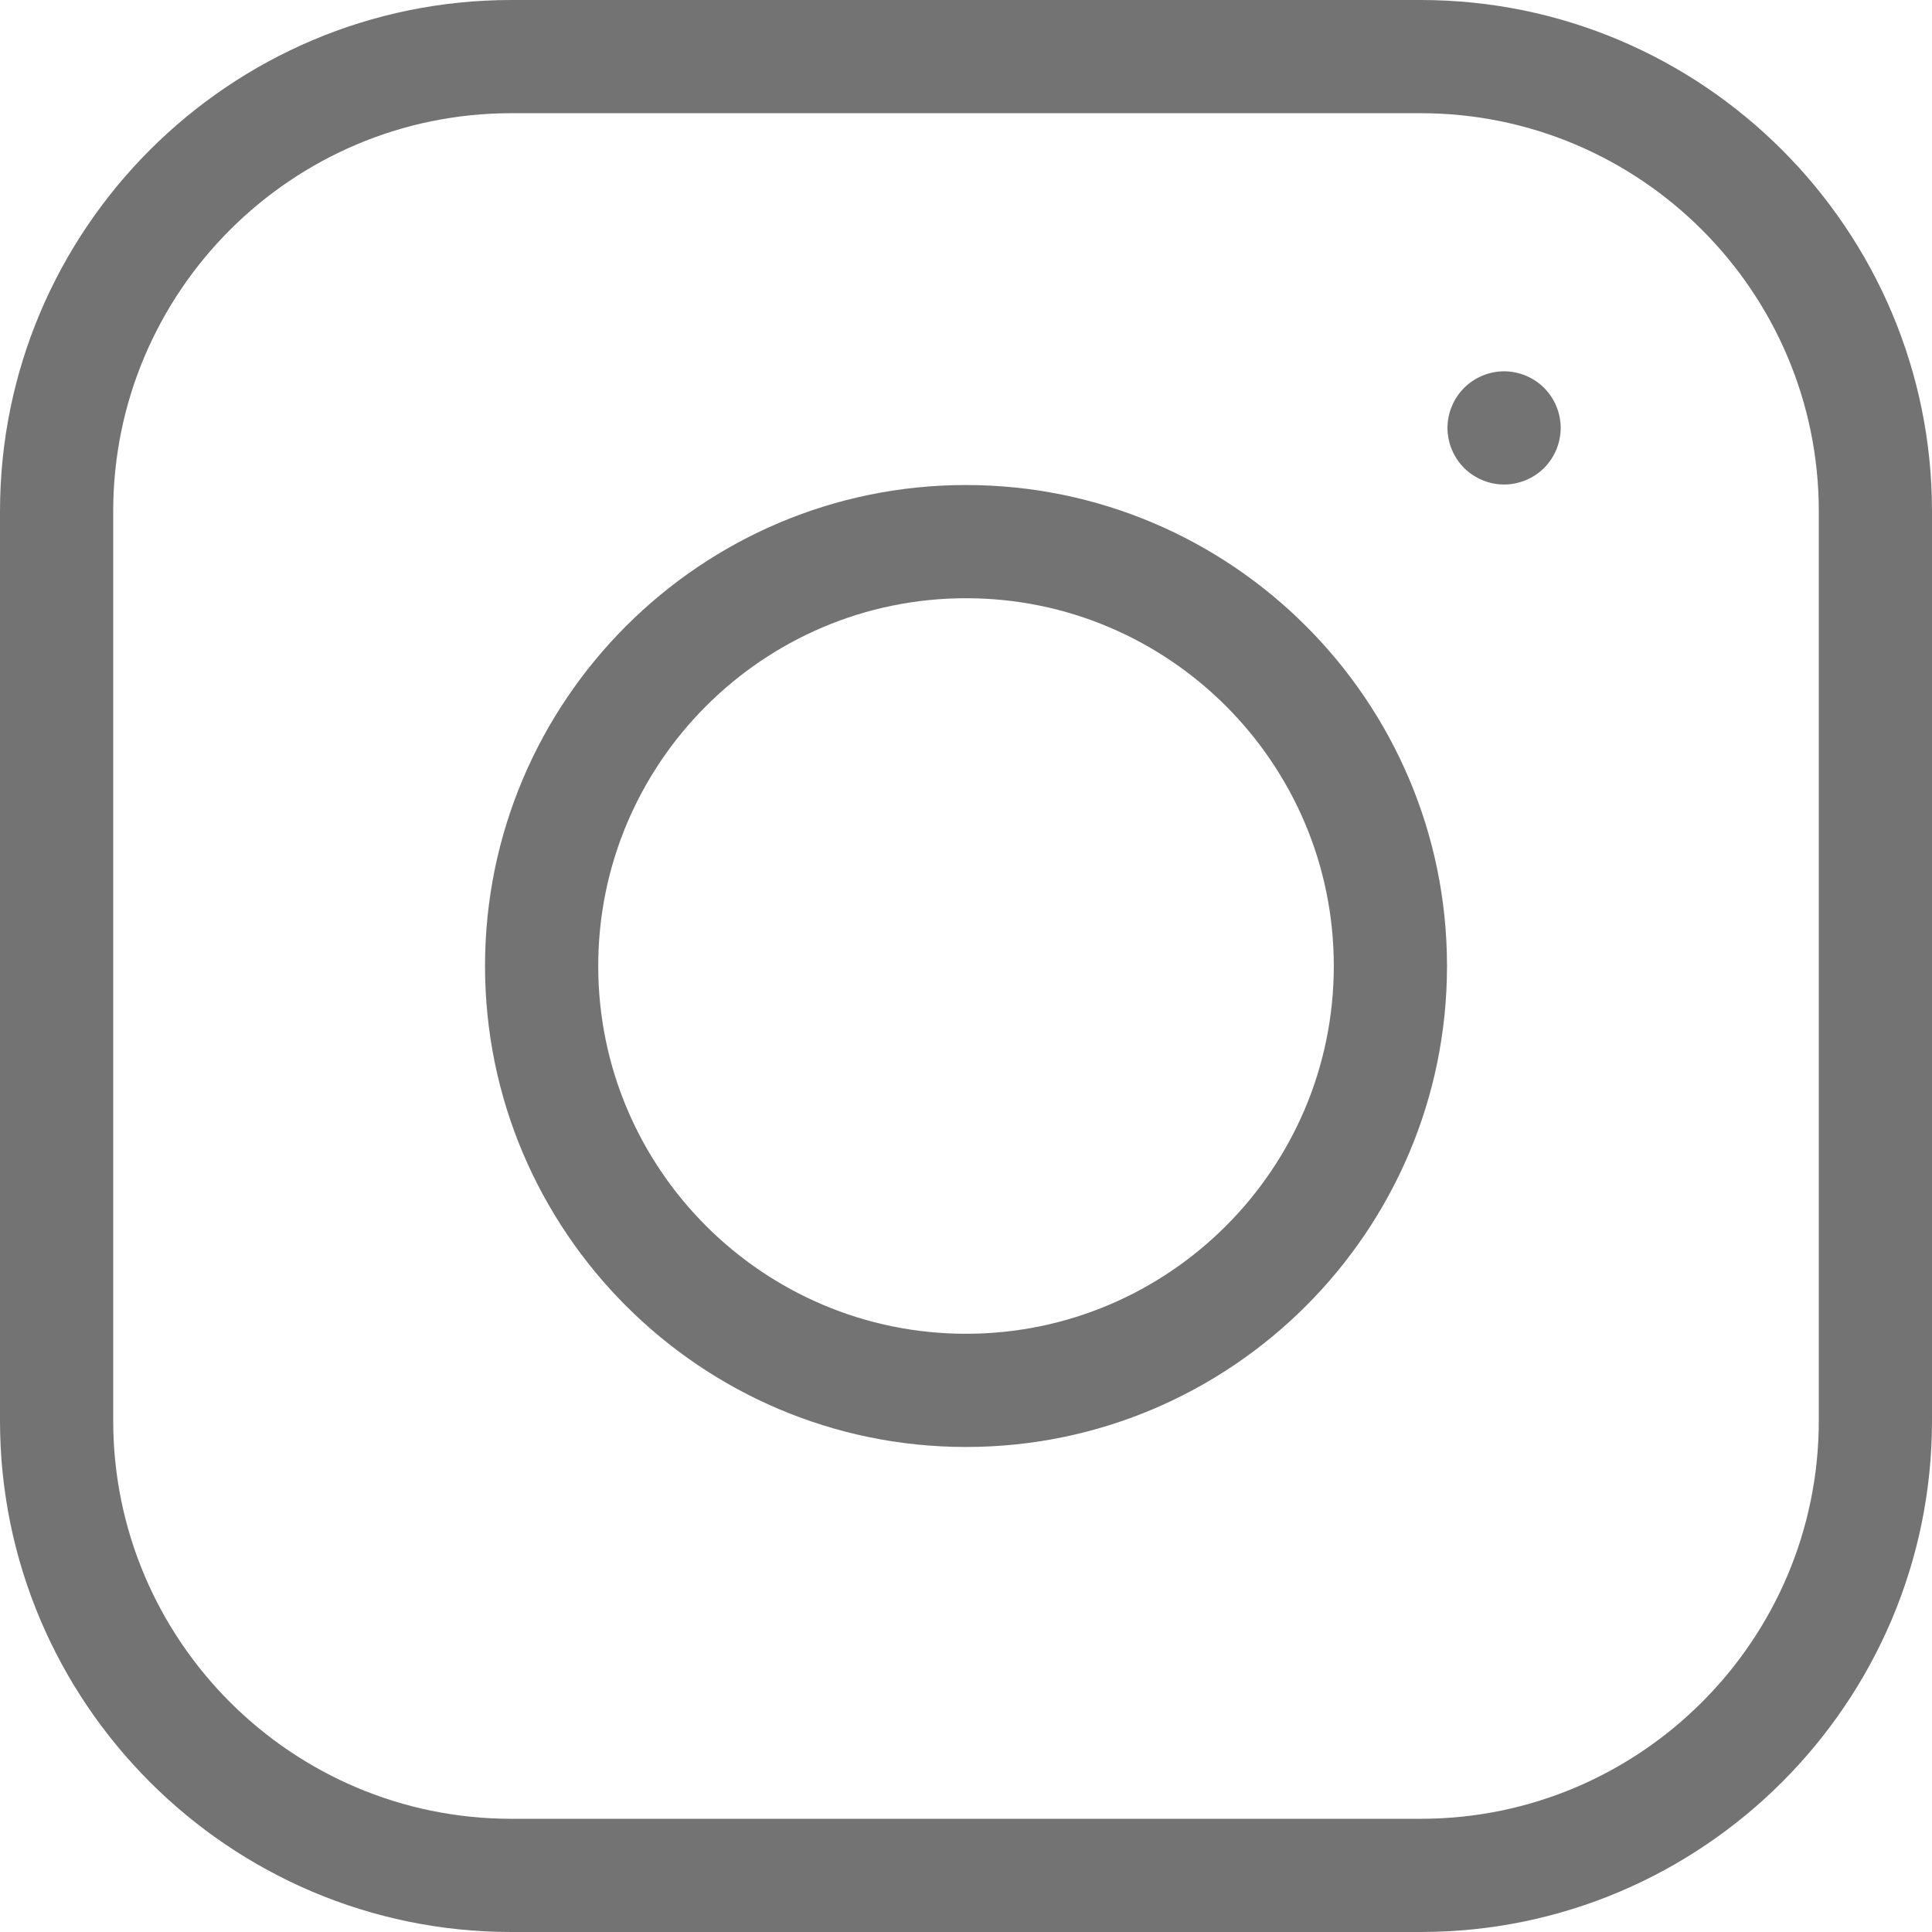
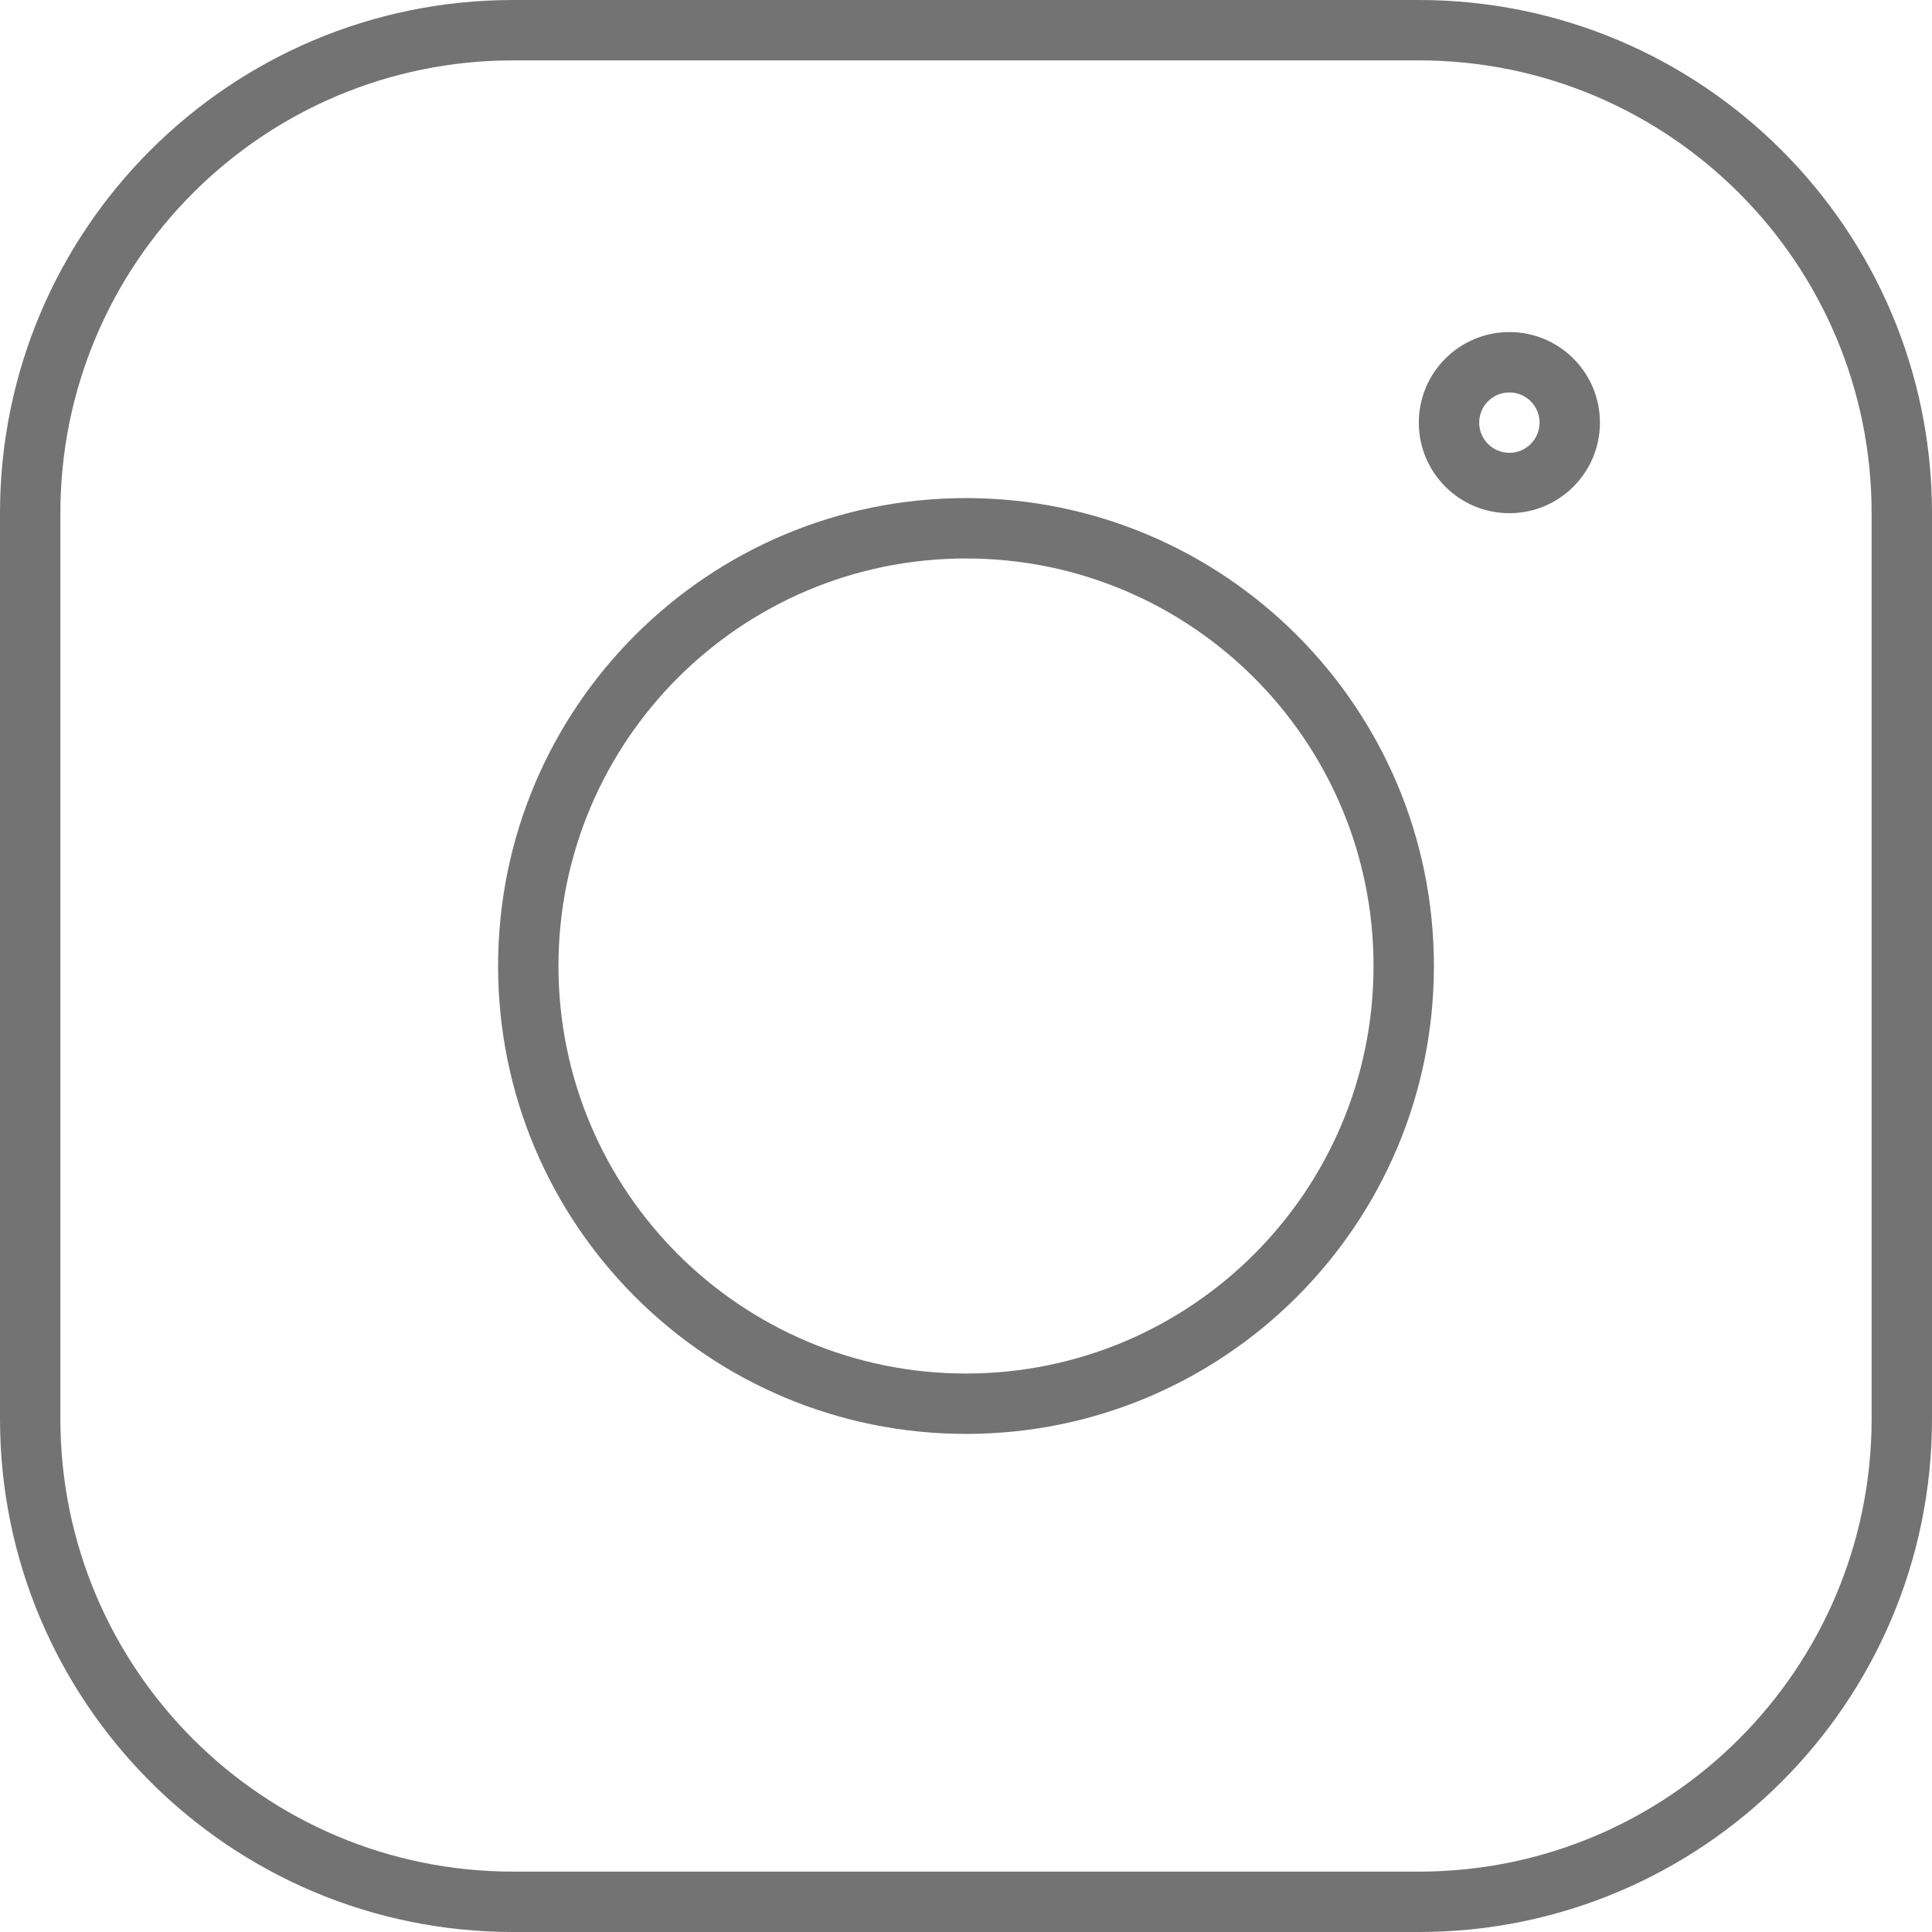
- <svg xmlns="http://www.w3.org/2000/svg" version="1.1" width="512" height="512" x="0" y="0" viewBox="0 0 512 512" style="enable-background:new 0 0 512 512" xml:space="preserve" class="">
+ <svg xmlns="http://www.w3.org/2000/svg" version="1.1" width="512" height="512" x="0" y="0" viewBox="0 0 128 128" style="enable-background:new 0 0 512 512" xml:space="preserve" class="">
  <g>
-     <path d="M256.004 128.536c-70.285 0-127.467 57.18-127.467 127.464s57.182 127.464 127.467 127.464c70.286 0 127.467-57.18 127.467-127.464S326.29 128.536 256.004 128.536zm0 224.928c-53.743 0-97.467-43.722-97.467-97.464s43.724-97.464 97.467-97.464c53.744 0 97.467 43.722 97.467 97.464s-43.723 97.464-97.467 97.464z" fill="#737373" data-original="#000000" opacity="1" class="" />
-     <path d="M376.5 0h-241C60.785 0 0 60.785 0 135.5v241C0 451.215 60.785 512 135.5 512h241c74.715 0 135.5-60.785 135.5-135.5v-241C512 60.785 451.215 0 376.5 0zM482 376.5c0 58.173-47.327 105.5-105.5 105.5h-241C77.327 482 30 434.673 30 376.5v-241C30 77.327 77.327 30 135.5 30h241C434.673 30 482 77.327 482 135.5z" fill="#737373" data-original="#000000" opacity="1" class="" />
-     <path d="M398.6 98.4c-3.95 0-7.81 1.6-10.6 4.4-2.8 2.79-4.4 6.65-4.4 10.6s1.601 7.82 4.4 10.61c2.79 2.79 6.649 4.39 10.6 4.39s7.82-1.6 10.61-4.39 4.39-6.66 4.39-10.61c0-3.94-1.6-7.81-4.39-10.6-2.79-2.8-6.66-4.4-10.61-4.4z" fill="#737373" data-original="#000000" opacity="1" class="" />
+     <path d="M94 0H34A34 34 0 0 0 0 34v60a34 34 0 0 0 34 34h60a34 34 0 0 0 34-34V34A34 34 0 0 0 94 0zm30 94a30 30 0 0 1-30 30H34A30 30 0 0 1 4 94V34A30 30 0 0 1 34 4h60a30 30 0 0 1 30 30z" fill="#737373" data-original="#000000" opacity="1" />
+     <path d="M64 33a31 31 0 1 0 31 31 31 31 0 0 0-31-31zm0 58a27 27 0 1 1 27-27 27 27 0 0 1-27 27zM100 22a6 6 0 1 0 6 6 6 6 0 0 0-6-6zm0 8a2 2 0 1 1 2-2 2 2 0 0 1-2 2z" fill="#737373" data-original="#000000" opacity="1" />
  </g>
</svg>
